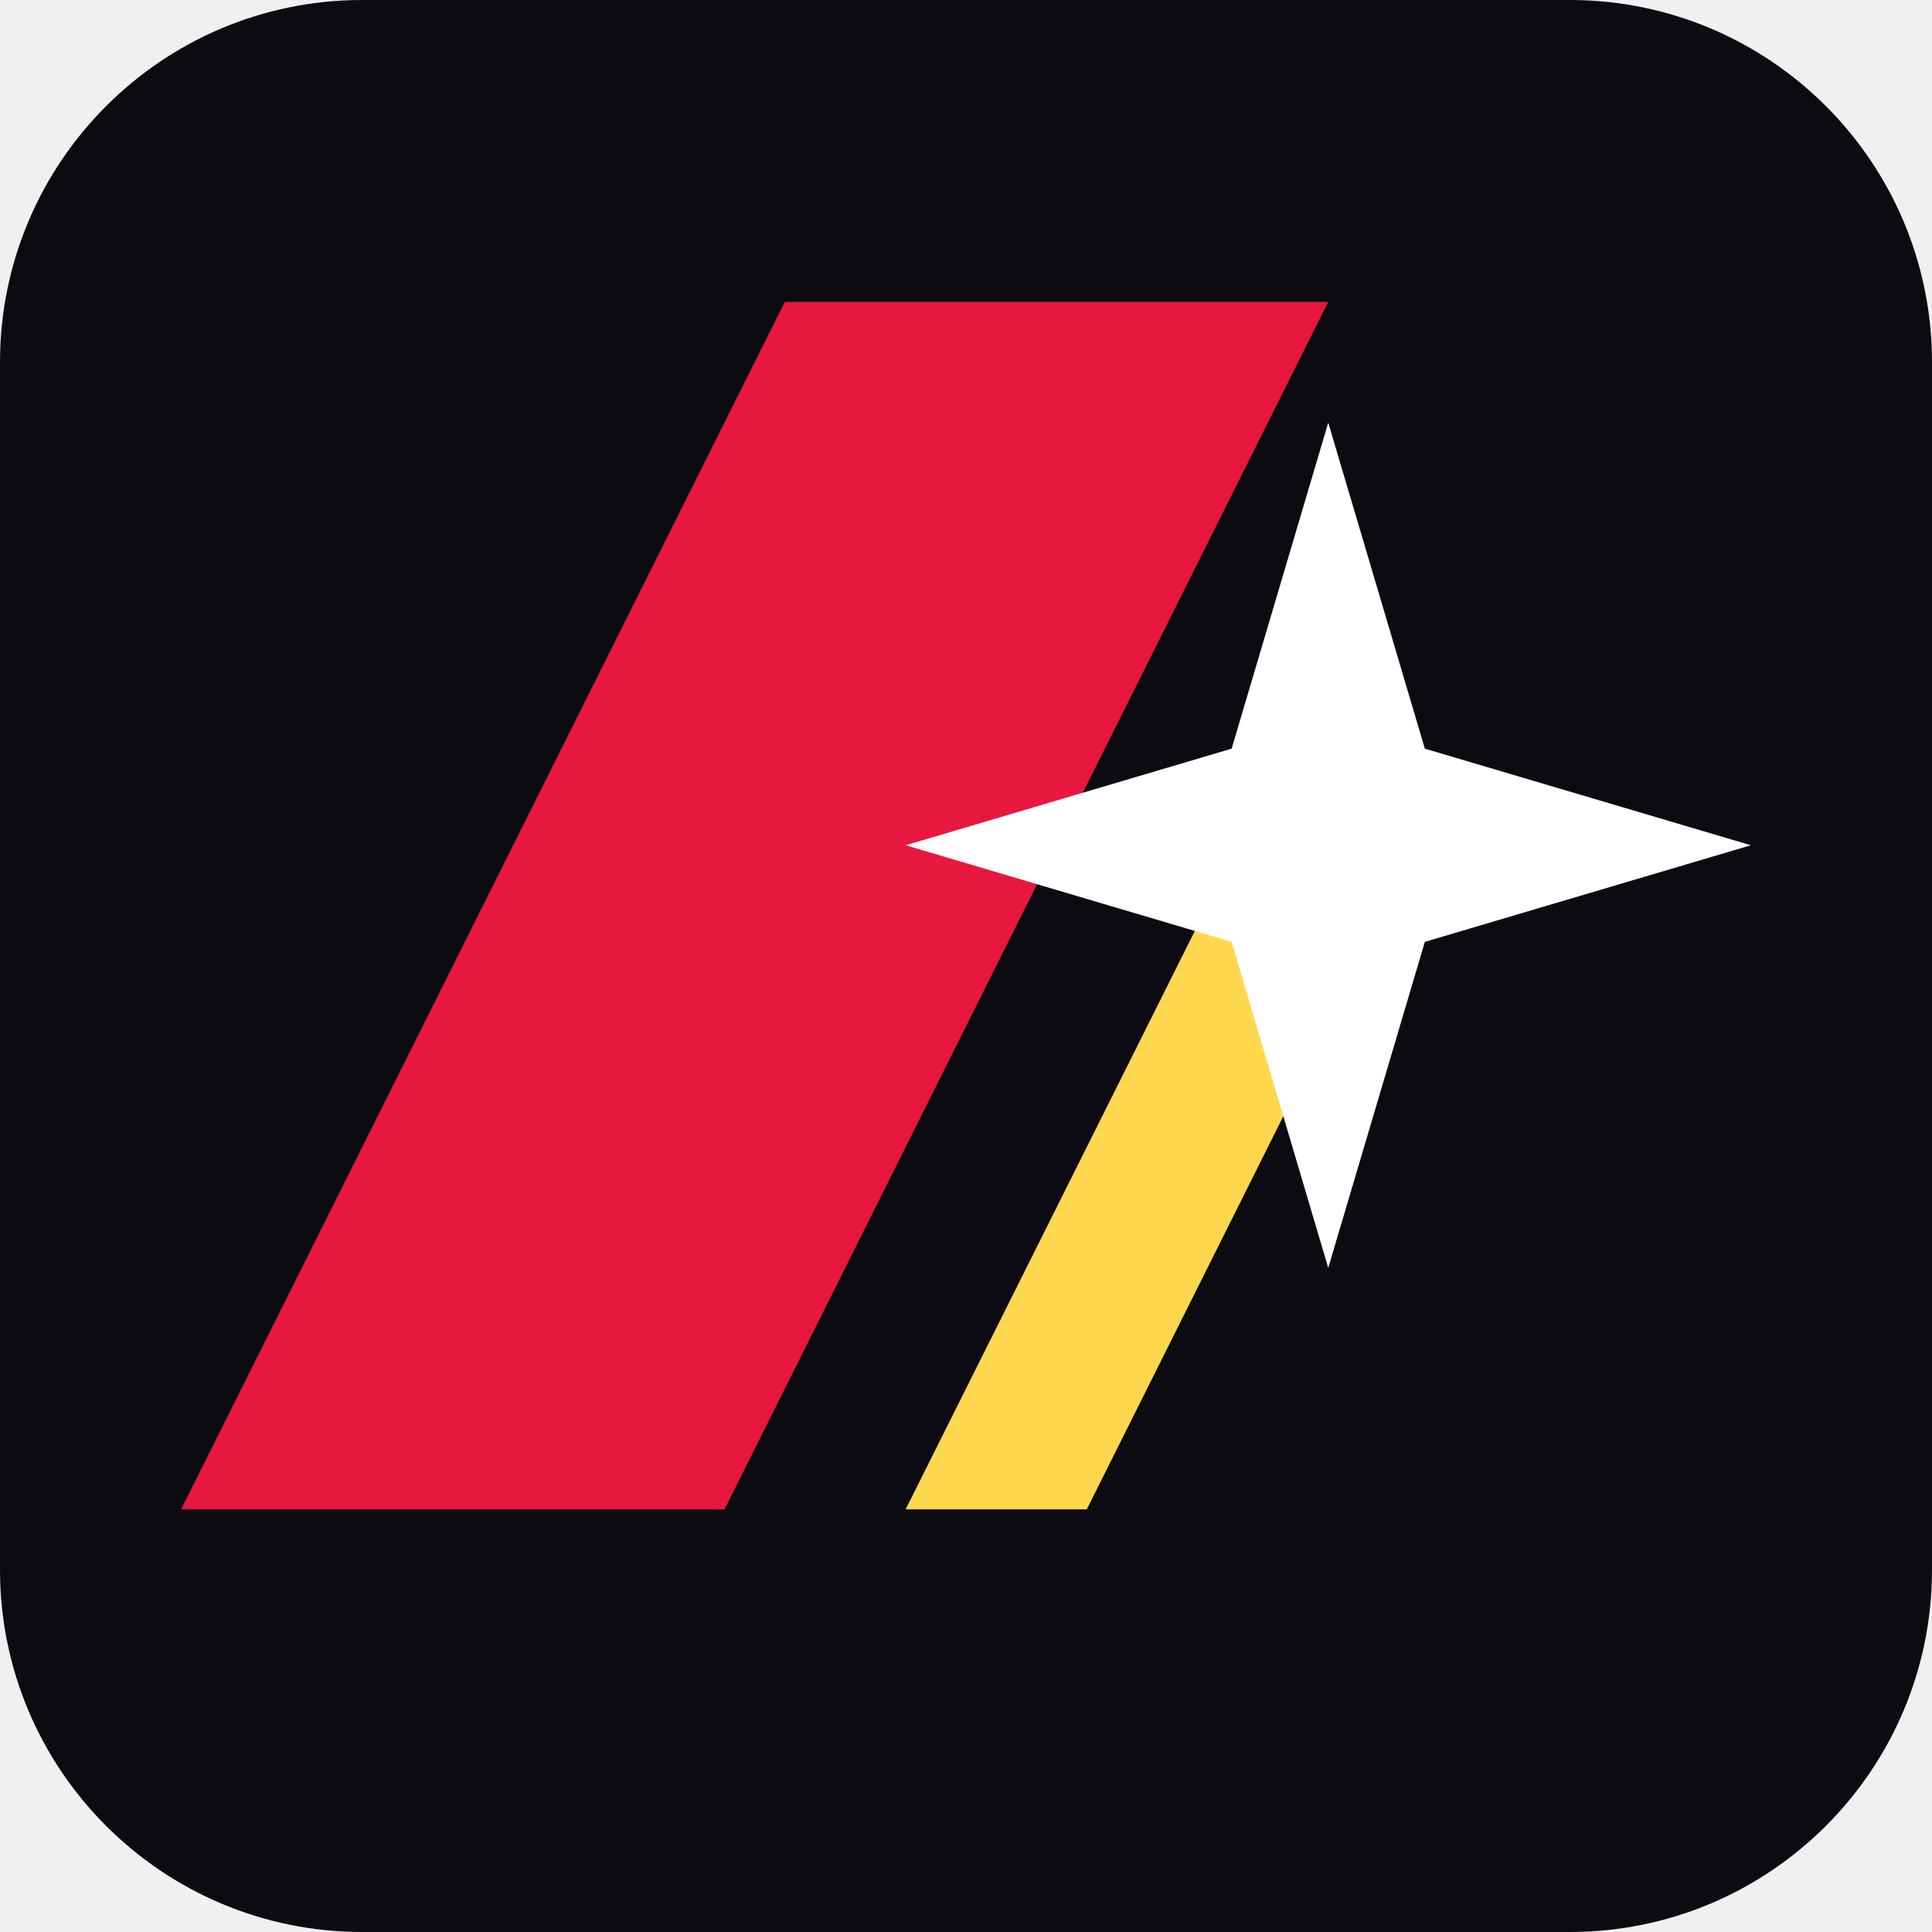
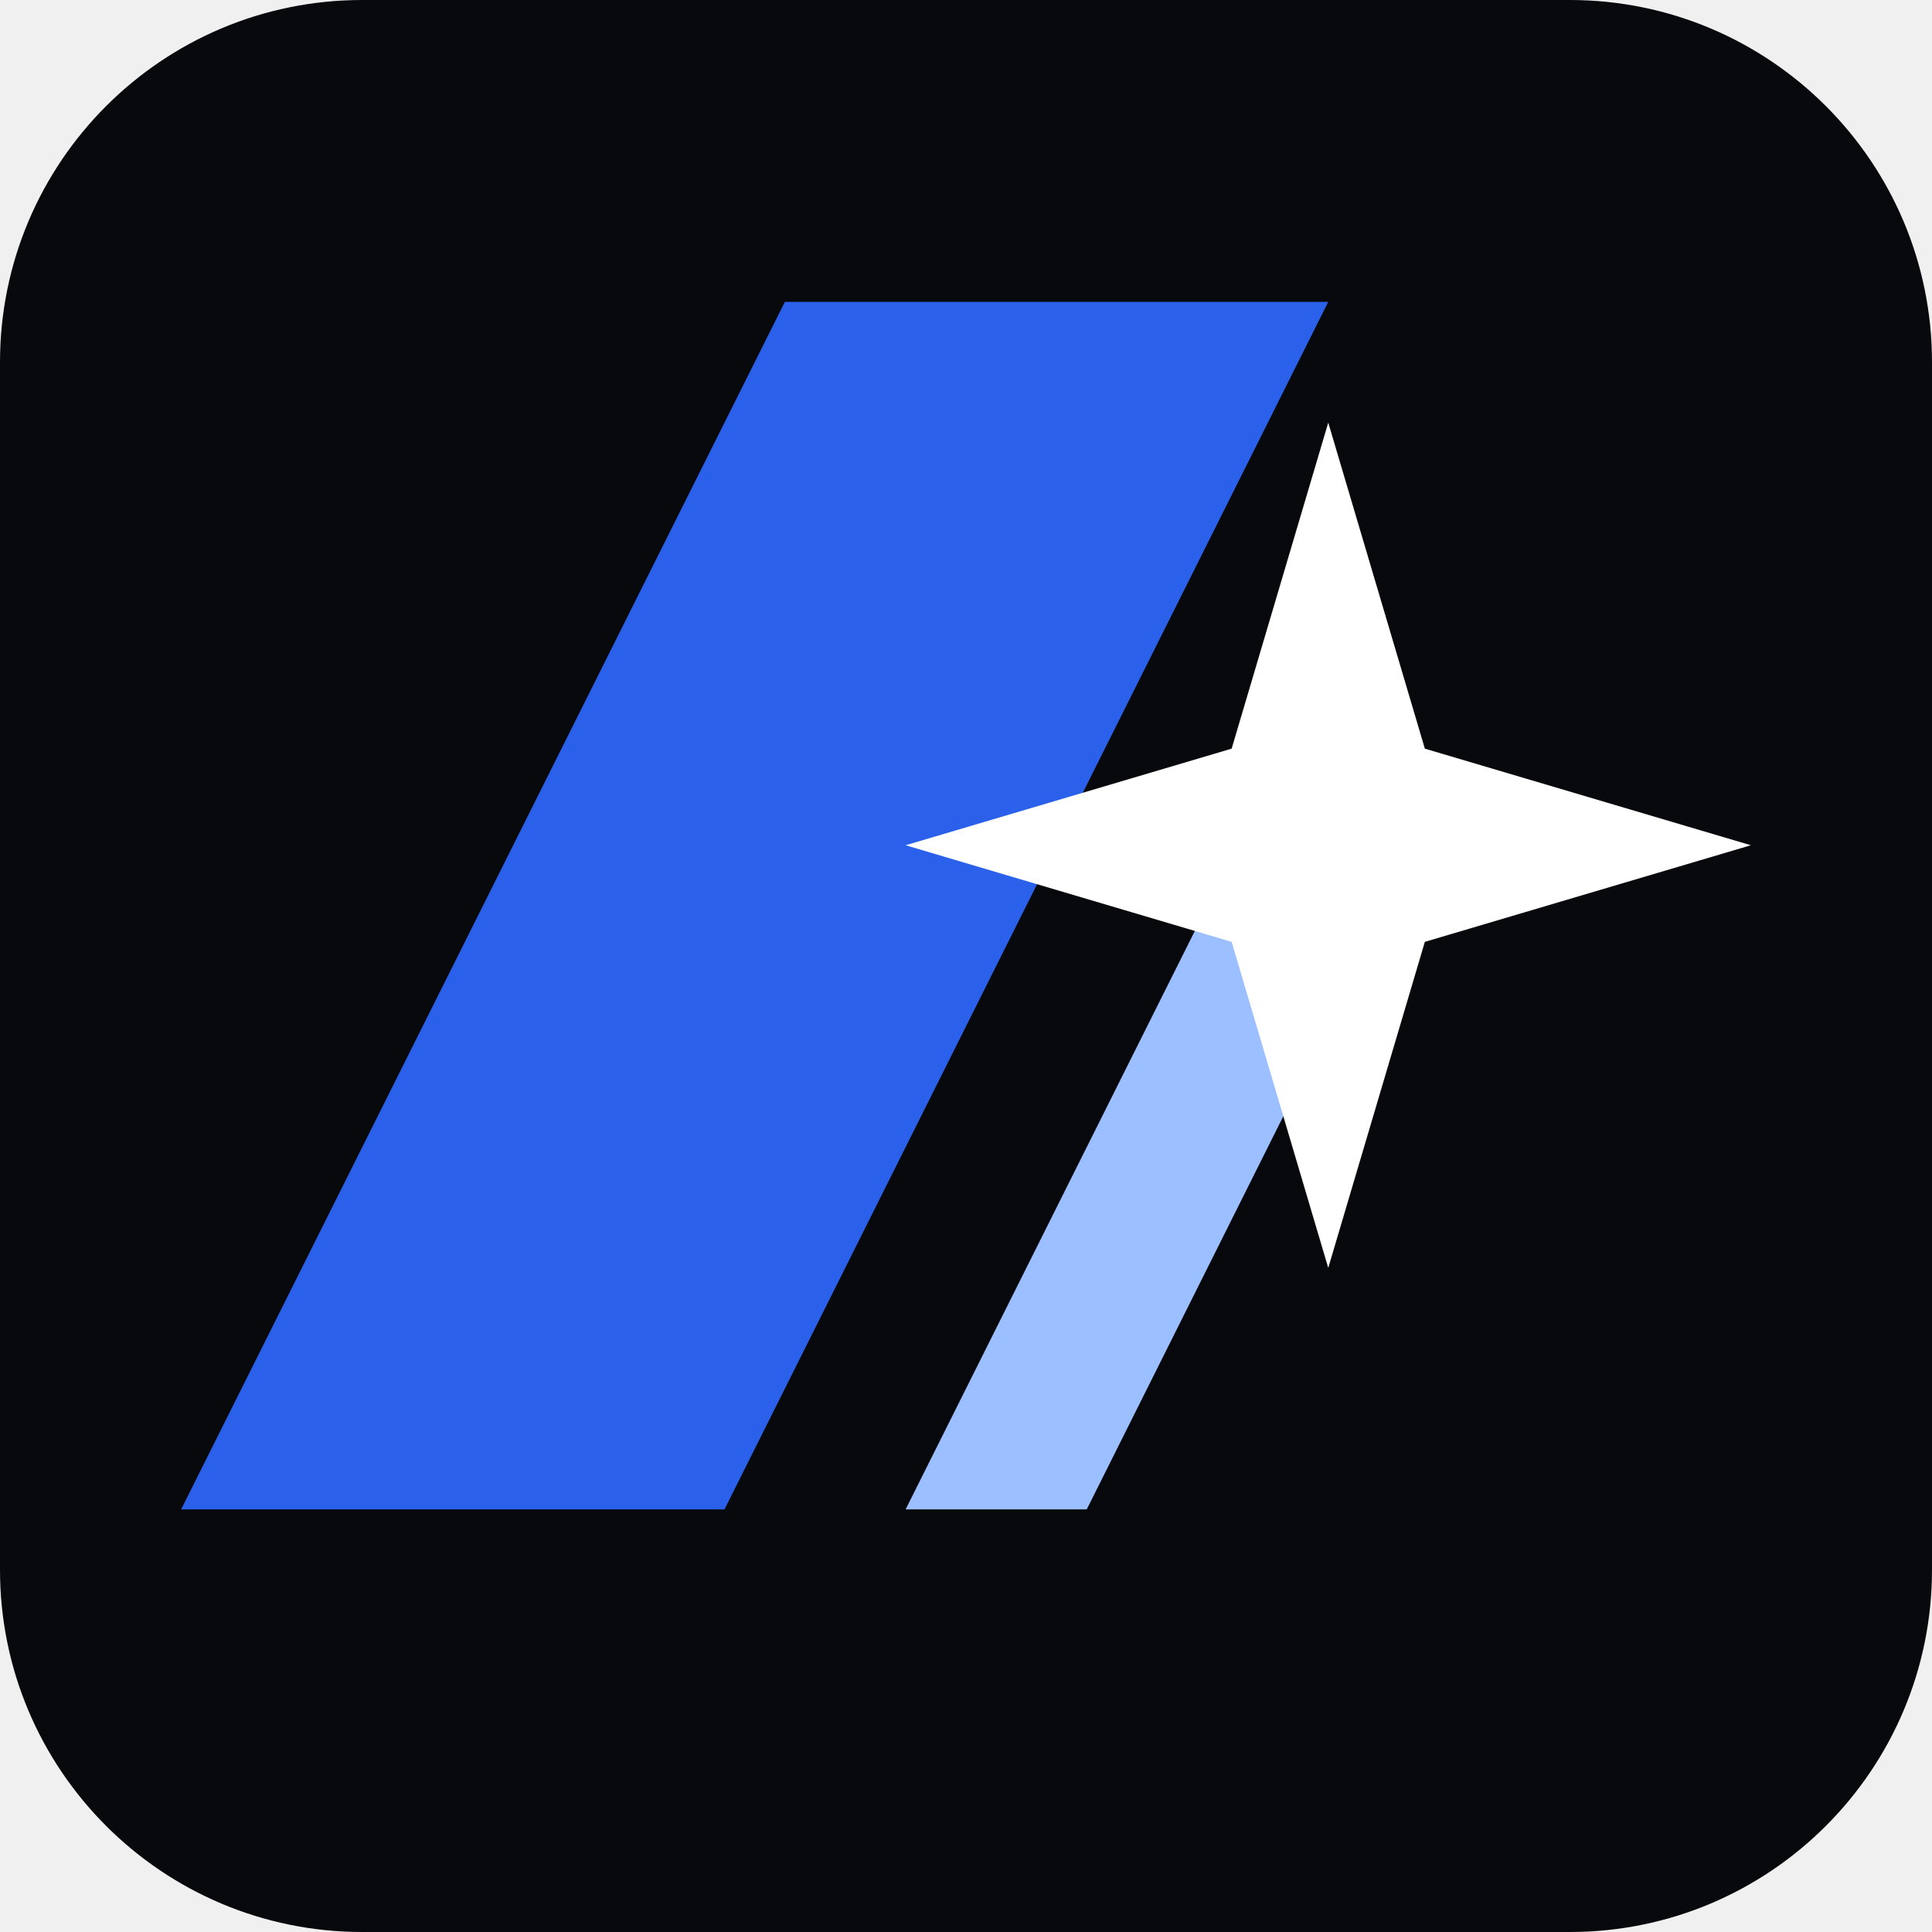
<svg xmlns="http://www.w3.org/2000/svg" viewBox="0 0 64 64">
-   <rect width="64" height="64" rx="12" fill="#0b0b11" />
-   <path d="M6 50 L26 10 L44 10 L24 50 Z" fill="#e8173f" />
-   <path d="M30 50 L40 30 L46 30 L36 50 Z" fill="#ffd84d" />
+   <rect width="64" height="64" rx="12" fill="#08090c" />
+   <path d="M6 50 L26 10 L44 10 L24 50 Z" fill="#2a60ea" />
+   <path d="M30 50 L40 30 L46 30 L36 50 Z" fill="#9cc0ff" />
  <path d="M44 14 L47.2 24.8 L58 28 L47.2 31.2 L44 42 L40.8 31.2 L30 28 L40.8 24.8 Z" fill="#ffffff" />
</svg>
